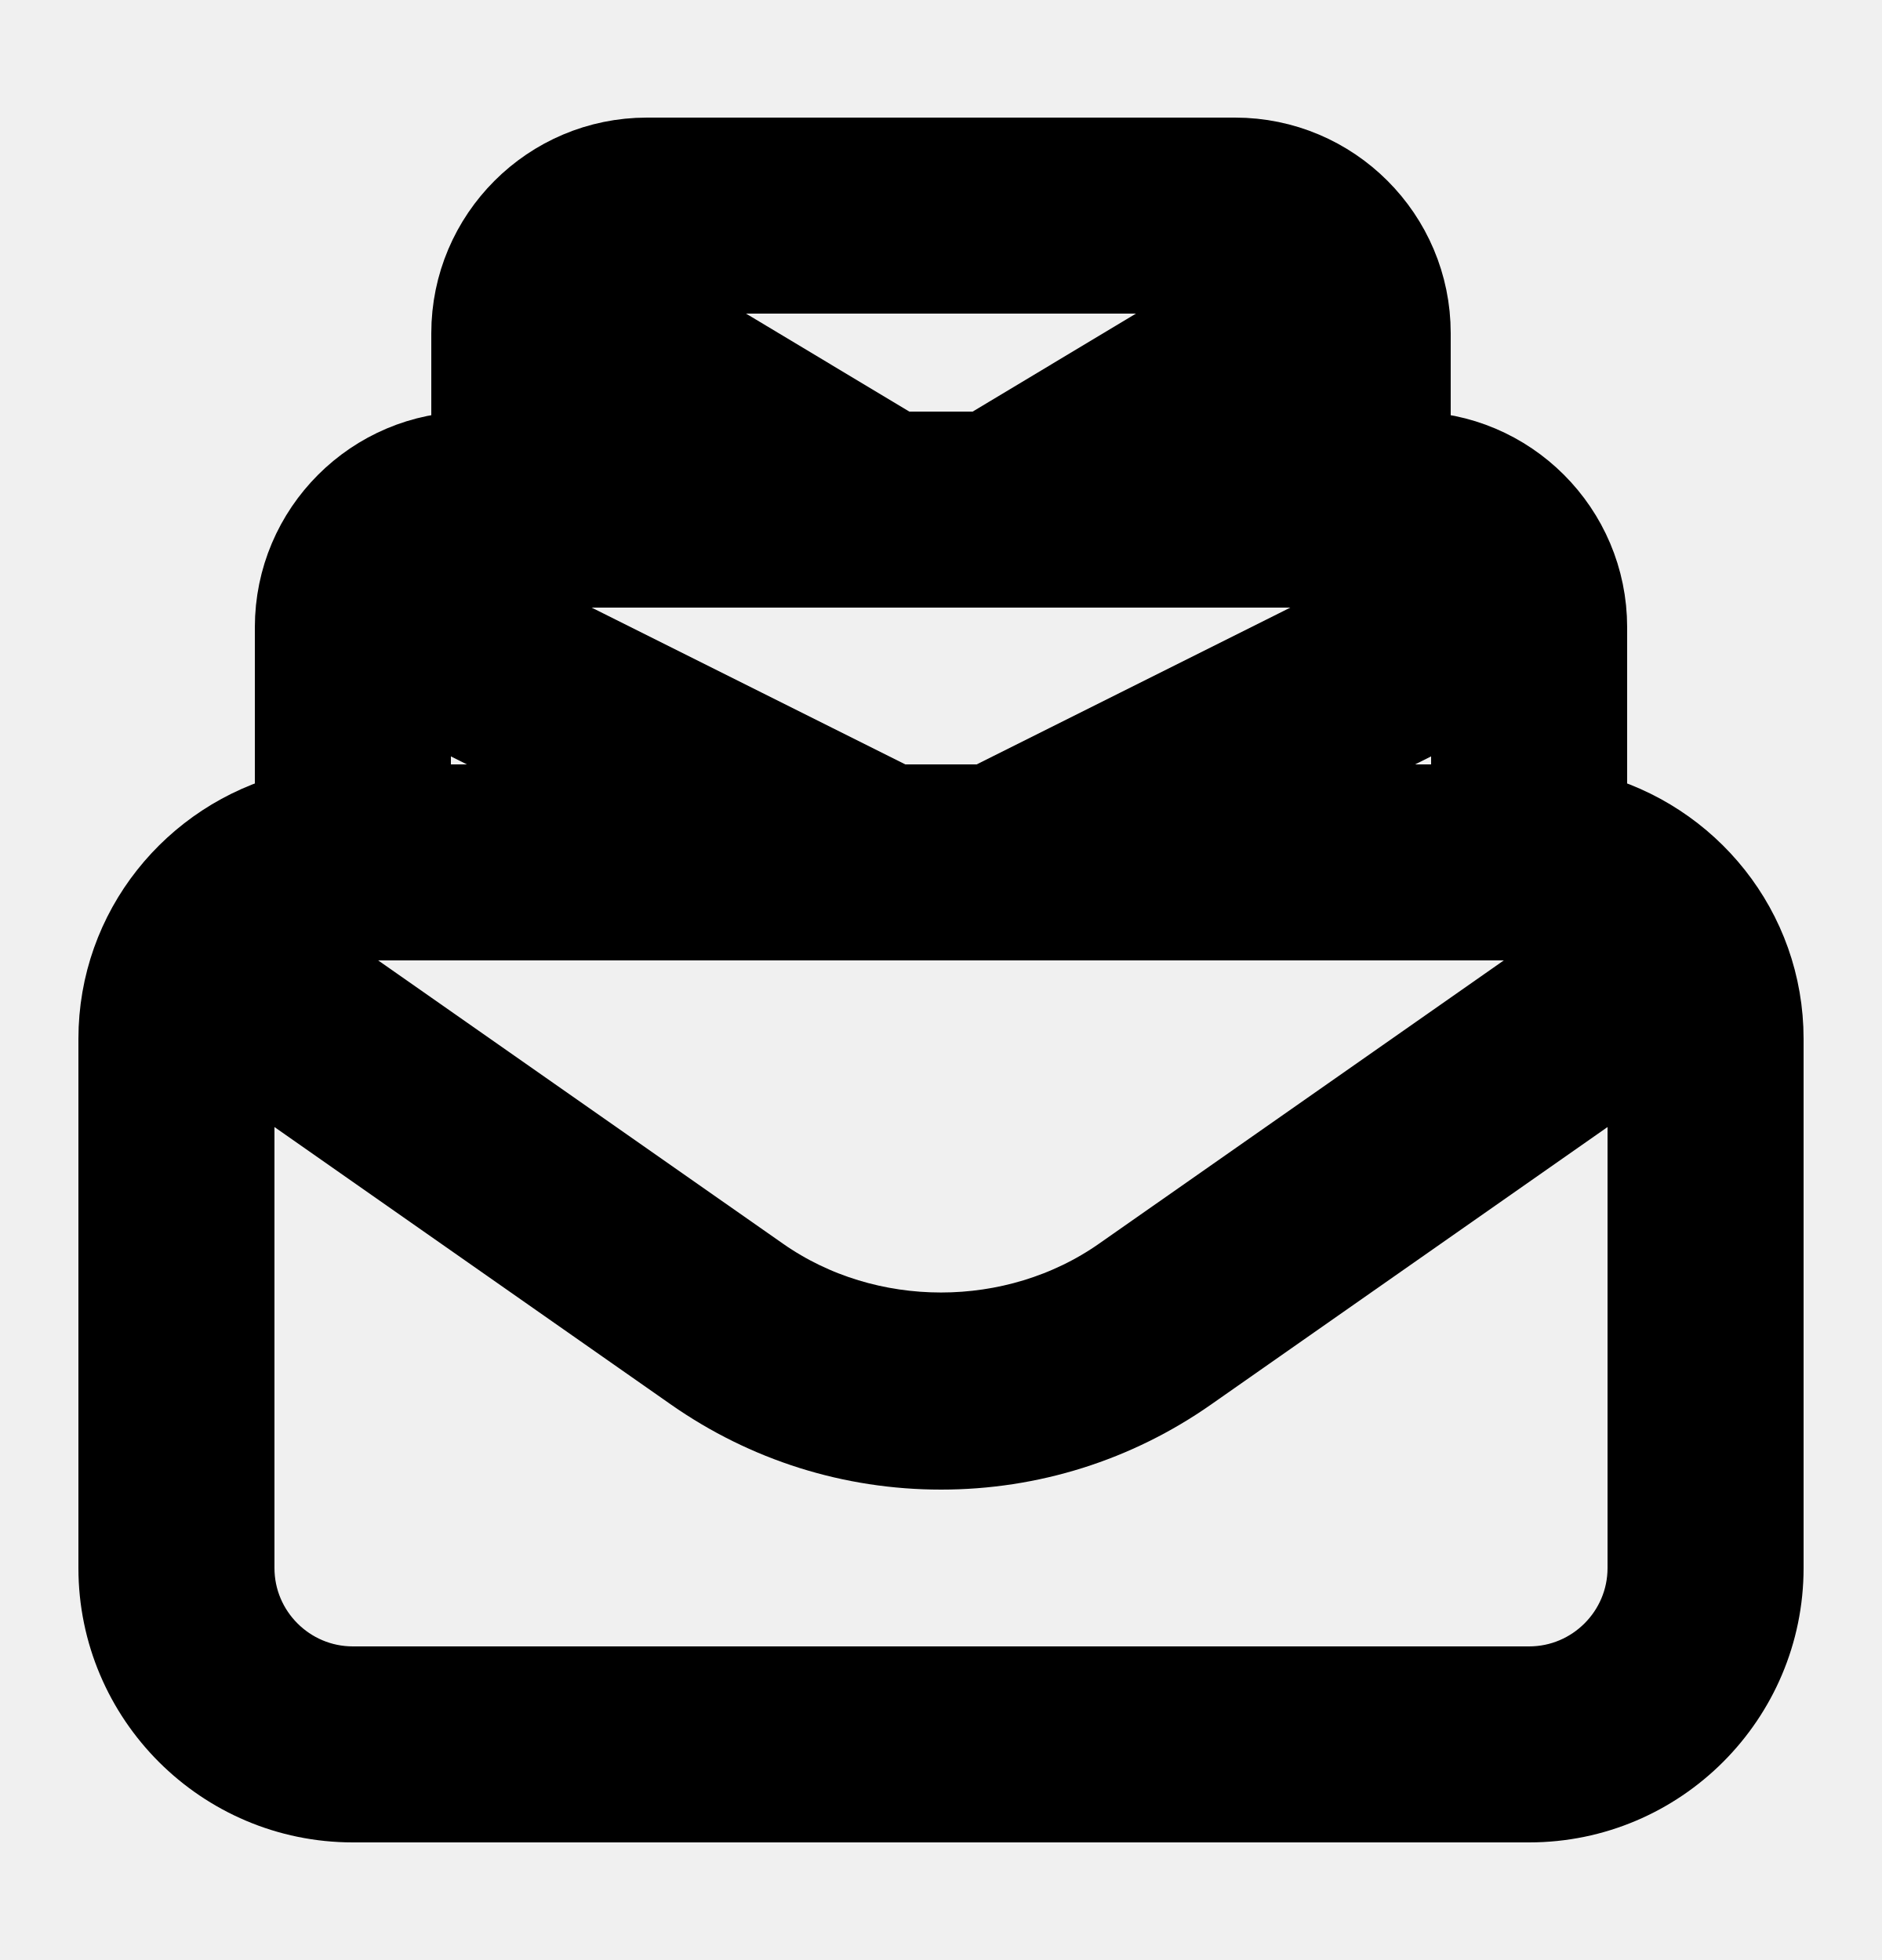
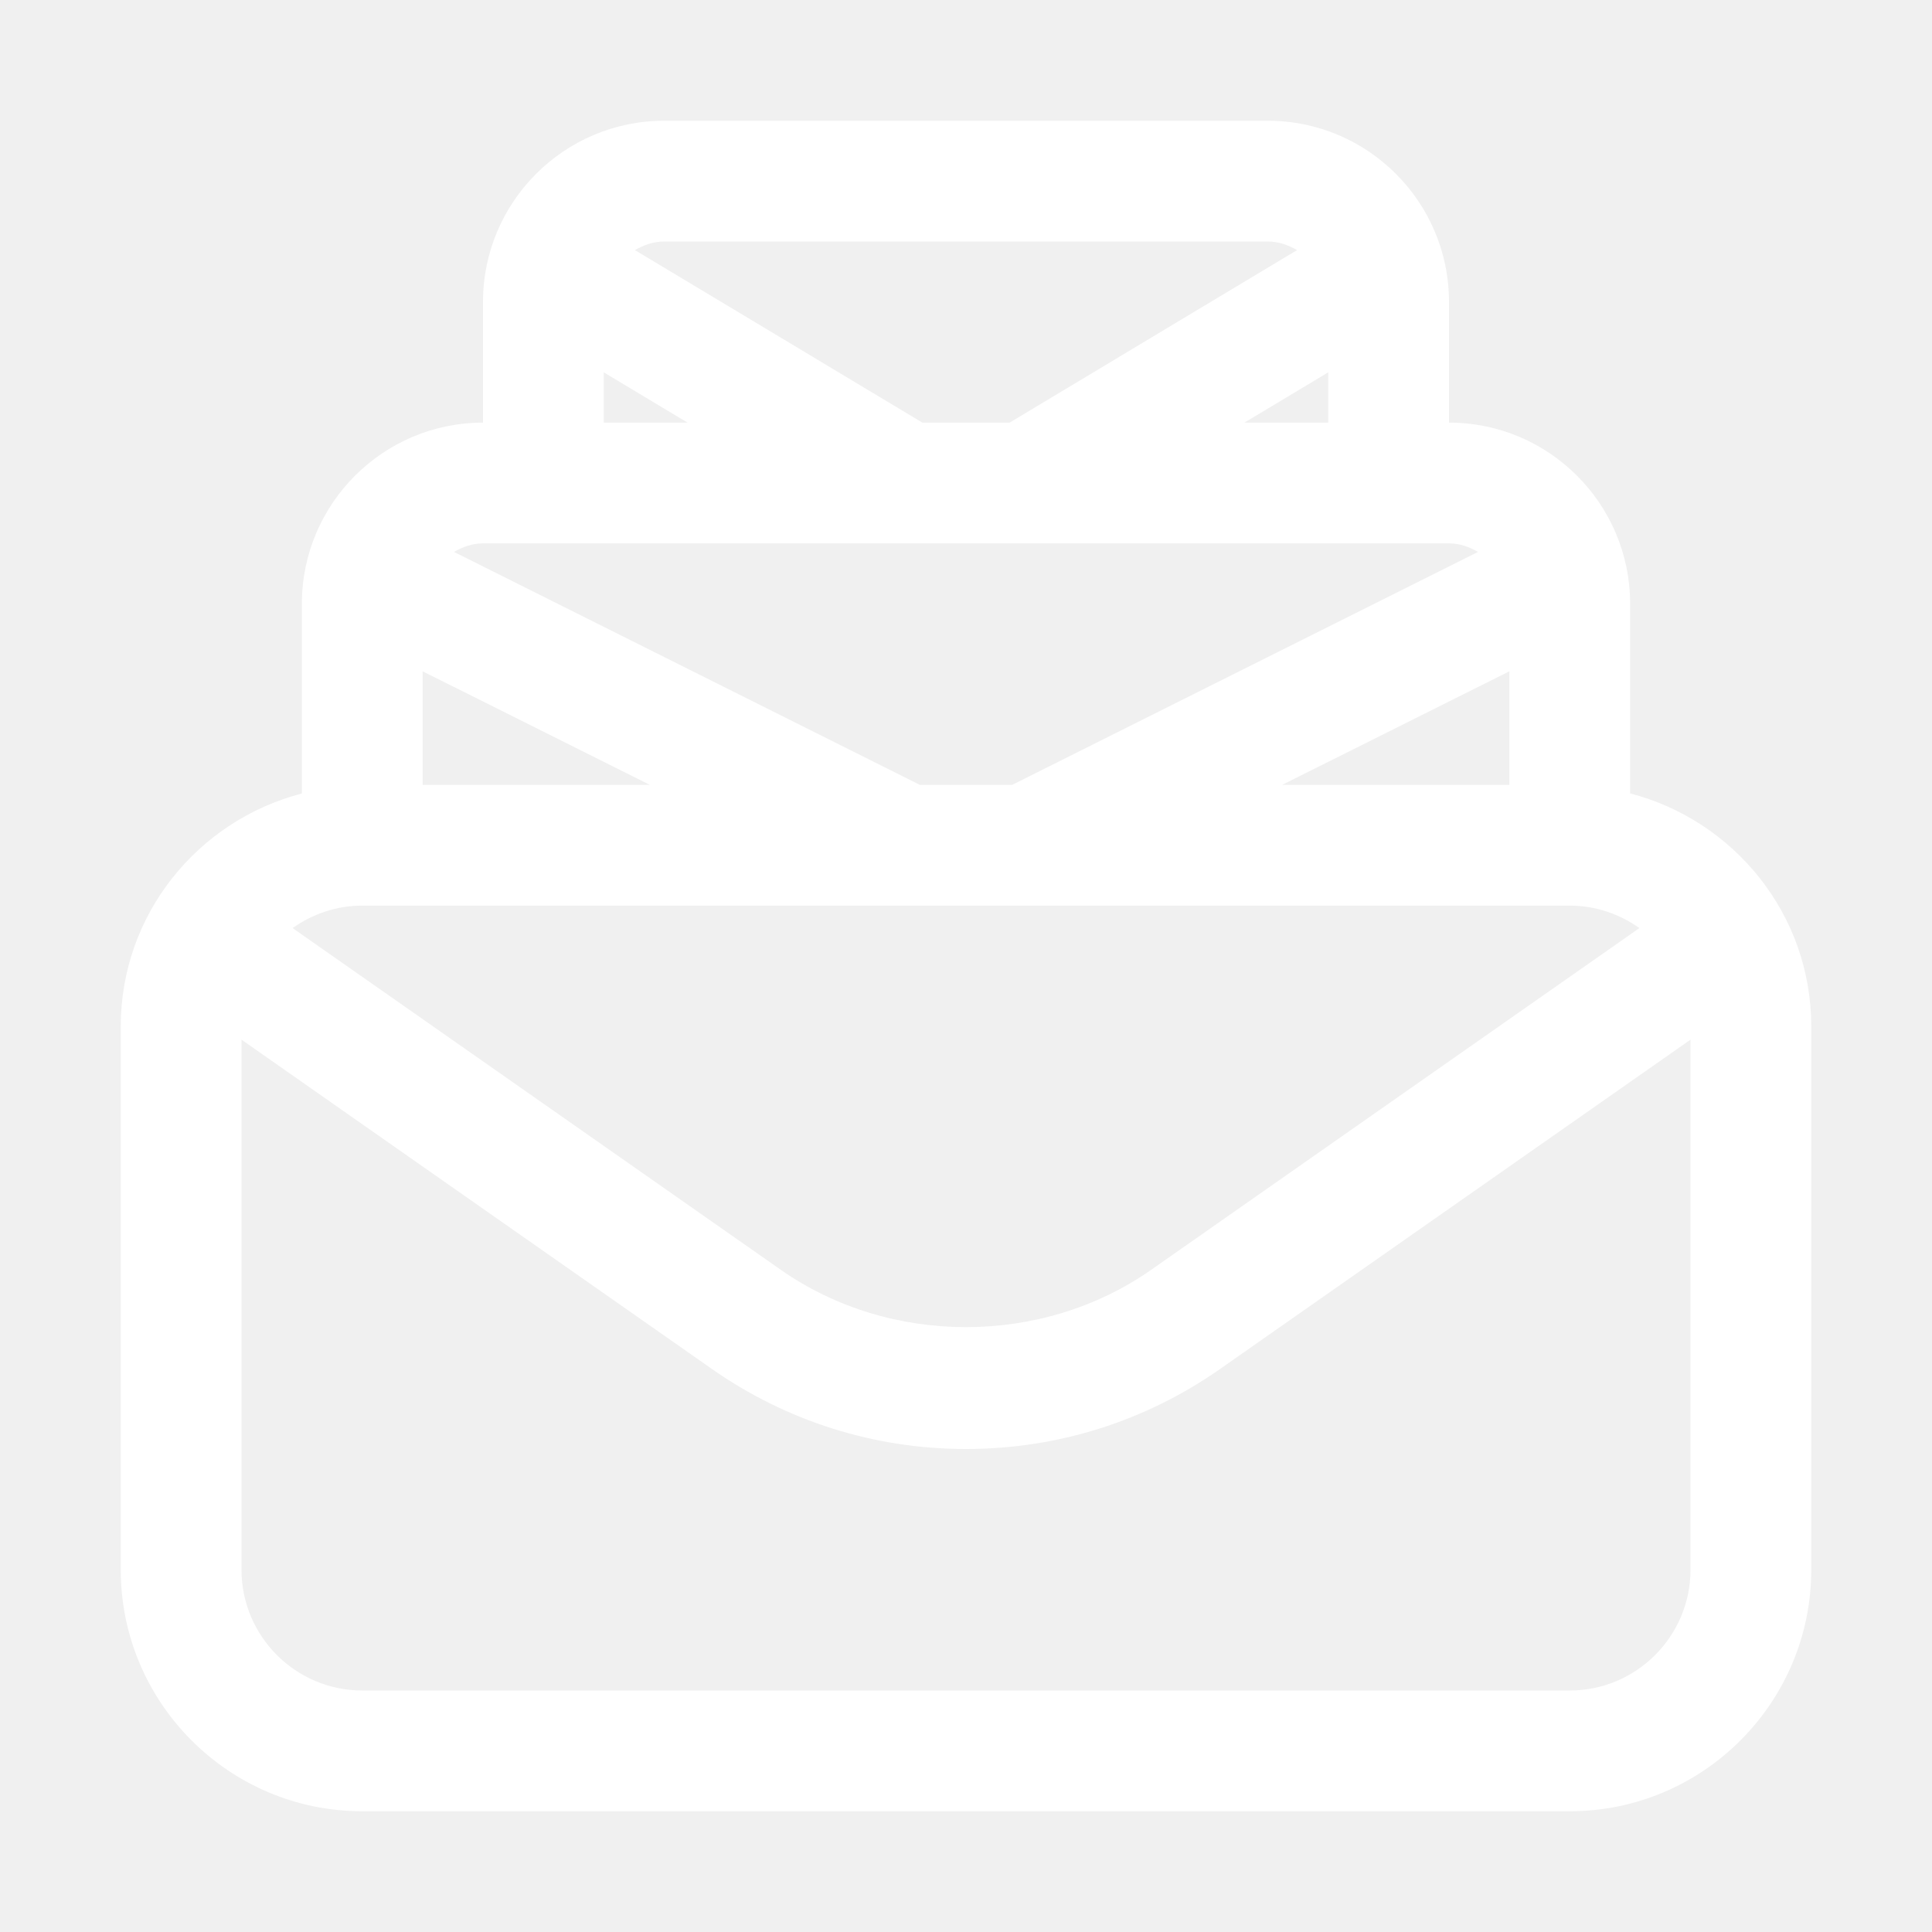
- <svg xmlns="http://www.w3.org/2000/svg" width="24" height="25" viewBox="0 0 24 25" fill="none">
-   <path d="M20.25 10.357V8C20.25 6.759 19.241 5.75 18 5.75V4.25C18 3.009 16.991 2 15.75 2H8.25C7.009 2 6 3.009 6 4.25V5.75C4.759 5.75 3.75 6.759 3.75 8V10.357C2.46 10.692 1.5 11.856 1.5 13.25V20C1.5 21.654 2.846 23 4.5 23H19.5C21.154 23 22.5 21.654 22.5 20V13.25C22.5 11.856 21.54 10.692 20.25 10.357ZM5.25 8.839L8.073 10.25H5.25V8.839ZM19.5 11.75C19.823 11.75 20.12 11.855 20.365 12.029L14.299 16.275C12.944 17.223 11.056 17.223 9.701 16.275L3.635 12.029C3.88 11.855 4.177 11.75 4.5 11.75H19.5ZM18.75 8.839V10.25H15.927L18.75 8.839ZM15.458 5.75L16.5 5.125V5.75H15.458ZM15.75 3.5C15.884 3.5 16.004 3.545 16.113 3.607L12.542 5.75H11.458L7.887 3.607C7.996 3.545 8.116 3.5 8.25 3.5H15.75ZM7.5 5.125L8.542 5.75H7.5V5.125ZM18 7.25C18.134 7.25 18.252 7.294 18.361 7.356L12.573 10.25H11.427L5.639 7.356C5.748 7.294 5.867 7.25 6 7.25H18ZM4.5 21.5C3.673 21.5 3 20.827 3 20V13.415L8.841 17.504C9.772 18.156 10.864 18.5 12 18.5C13.136 18.5 14.229 18.156 15.159 17.504L21 13.415V20C21 20.827 20.327 21.5 19.5 21.5H4.5Z" fill="currentColor" />
-   <path d="M20.25 10.357V8C20.25 6.759 19.241 5.75 18 5.75V4.25C18 3.009 16.991 2 15.75 2H8.25C7.009 2 6 3.009 6 4.25V5.75C4.759 5.75 3.75 6.759 3.75 8V10.357C2.46 10.692 1.5 11.856 1.5 13.25V20C1.5 21.654 2.846 23 4.5 23H19.5C21.154 23 22.5 21.654 22.5 20V13.25C22.5 11.856 21.54 10.692 20.25 10.357ZM5.25 8.839L8.073 10.25H5.25V8.839ZM19.5 11.75C19.823 11.75 20.12 11.855 20.365 12.029L14.299 16.275C12.944 17.223 11.056 17.223 9.701 16.275L3.635 12.029C3.88 11.855 4.177 11.75 4.5 11.75H19.5ZM18.75 8.839V10.25H15.927L18.75 8.839ZM15.458 5.75L16.5 5.125V5.75H15.458ZM15.75 3.5C15.884 3.5 16.004 3.545 16.113 3.607L12.542 5.75H11.458L7.887 3.607C7.996 3.545 8.116 3.5 8.25 3.5H15.75ZM7.5 5.125L8.542 5.75H7.5V5.125ZM18 7.25C18.134 7.25 18.252 7.294 18.361 7.356L12.573 10.25H11.427L5.639 7.356C5.748 7.294 5.867 7.25 6 7.25H18ZM4.5 21.5C3.673 21.5 3 20.827 3 20V13.415L8.841 17.504C9.772 18.156 10.864 18.5 12 18.5C13.136 18.5 14.229 18.156 15.159 17.504L21 13.415V20C21 20.827 20.327 21.5 19.5 21.5H4.5Z" stroke="currentColor" />
+ <svg xmlns="http://www.w3.org/2000/svg" width="24" height="24" viewBox="0 0 24 24" fill="none">
+   <g id="Icon / Message Queue">
+     <g id="_x30_8">
+       <path id="Vector" d="M20.25 9.856V7.5C20.25 6.259 19.241 5.25 18 5.25V3.75C18 2.509 16.991 1.5 15.75 1.5H8.25C7.009 1.5 6 2.509 6 3.75V5.25C4.759 5.25 3.75 6.259 3.75 7.5V9.857C2.46 10.192 1.5 11.356 1.5 12.75V19.5C1.5 21.154 2.846 22.5 4.5 22.5H19.5C21.154 22.5 22.5 21.154 22.5 19.5V12.75C22.5 11.356 21.54 10.192 20.25 9.856ZM5.25 8.339L8.073 9.75H5.25V8.339ZM19.5 11.25C19.823 11.25 20.12 11.355 20.365 11.529L14.299 15.775C12.944 16.723 11.056 16.723 9.701 15.775L3.635 11.529C3.88 11.355 4.177 11.25 4.5 11.25H19.5ZM18.75 8.339V9.75H15.927L18.75 8.339ZM15.458 5.25L16.5 4.625V5.25H15.458ZM15.75 3C15.884 3 16.004 3.045 16.113 3.107L12.542 5.25H11.458L7.887 3.107C7.996 3.045 8.116 3 8.25 3H15.75ZM7.5 4.625L8.542 5.25H7.5V4.625ZM18 6.75C18.134 6.75 18.252 6.794 18.361 6.856L12.573 9.75H11.427L5.639 6.856C5.748 6.794 5.867 6.75 6 6.75H18ZM19.5 21H4.5C3.673 21 3 20.327 3 19.5V12.915L8.841 17.004C9.772 17.656 10.864 18 12 18C13.136 18 14.229 17.656 15.159 17.004L21 12.915V19.5C21 20.327 20.327 21 19.5 21Z" fill="white" />
+     </g>
+   </g>
</svg>
